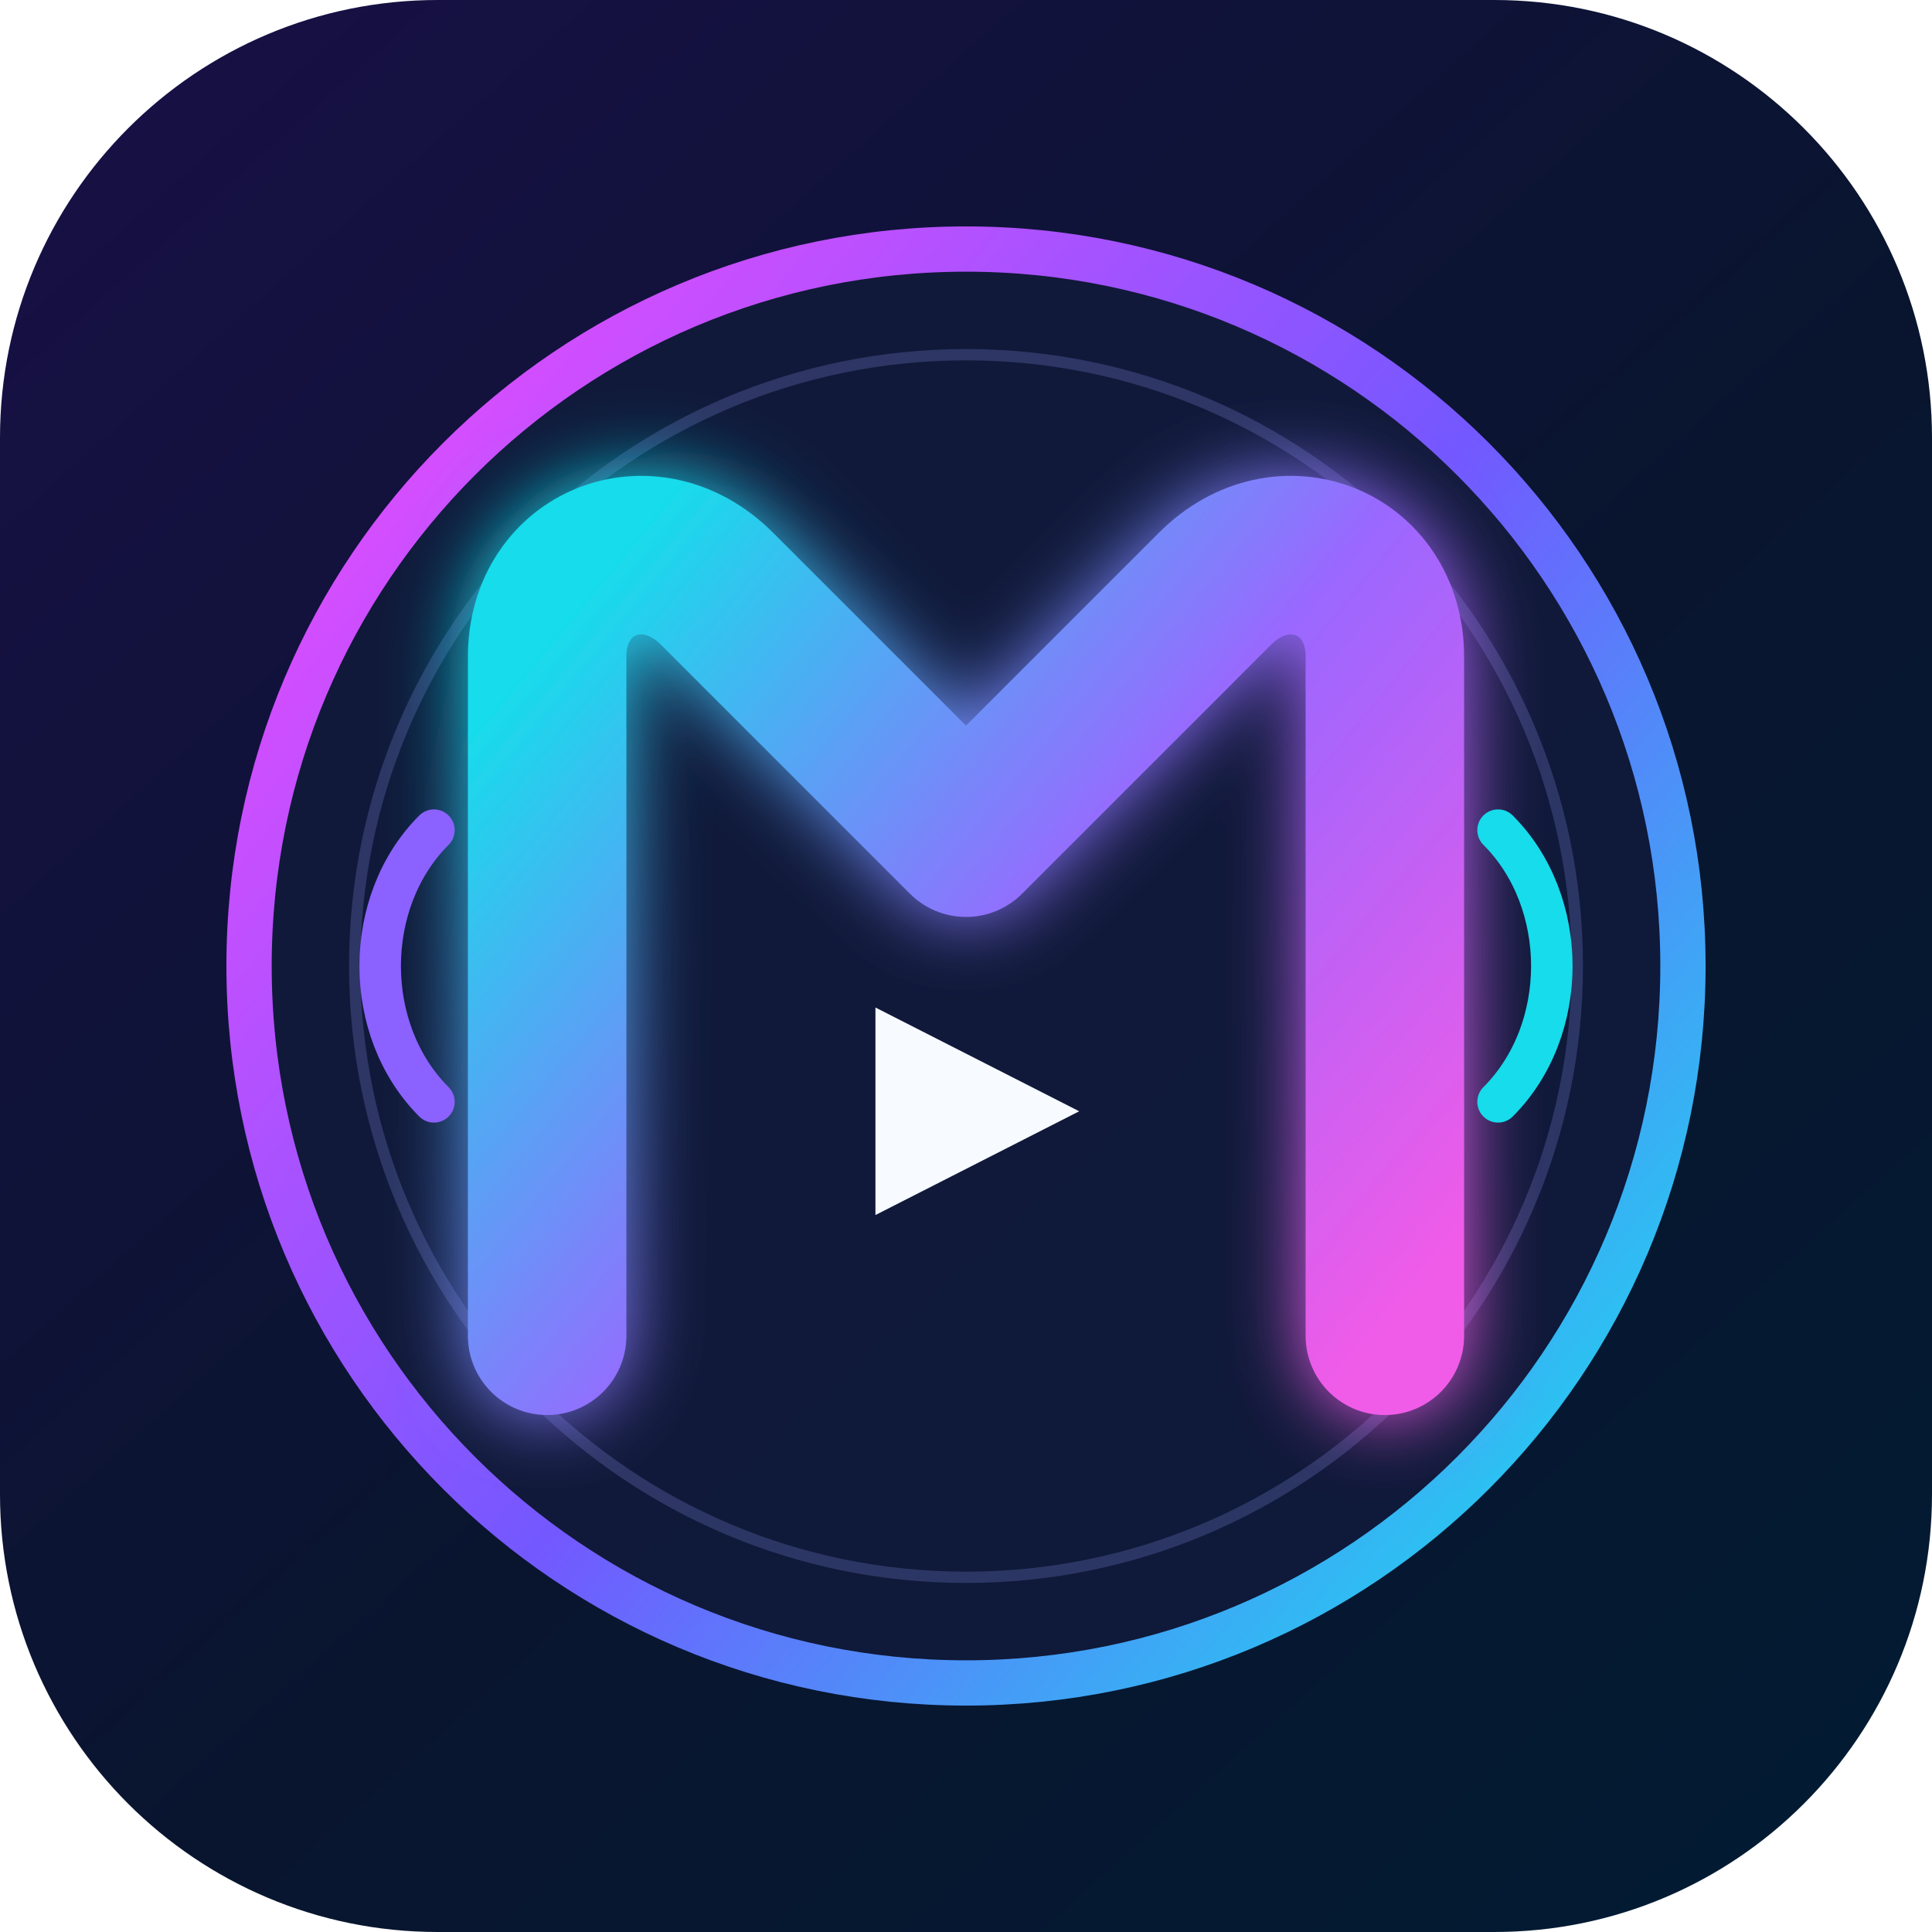
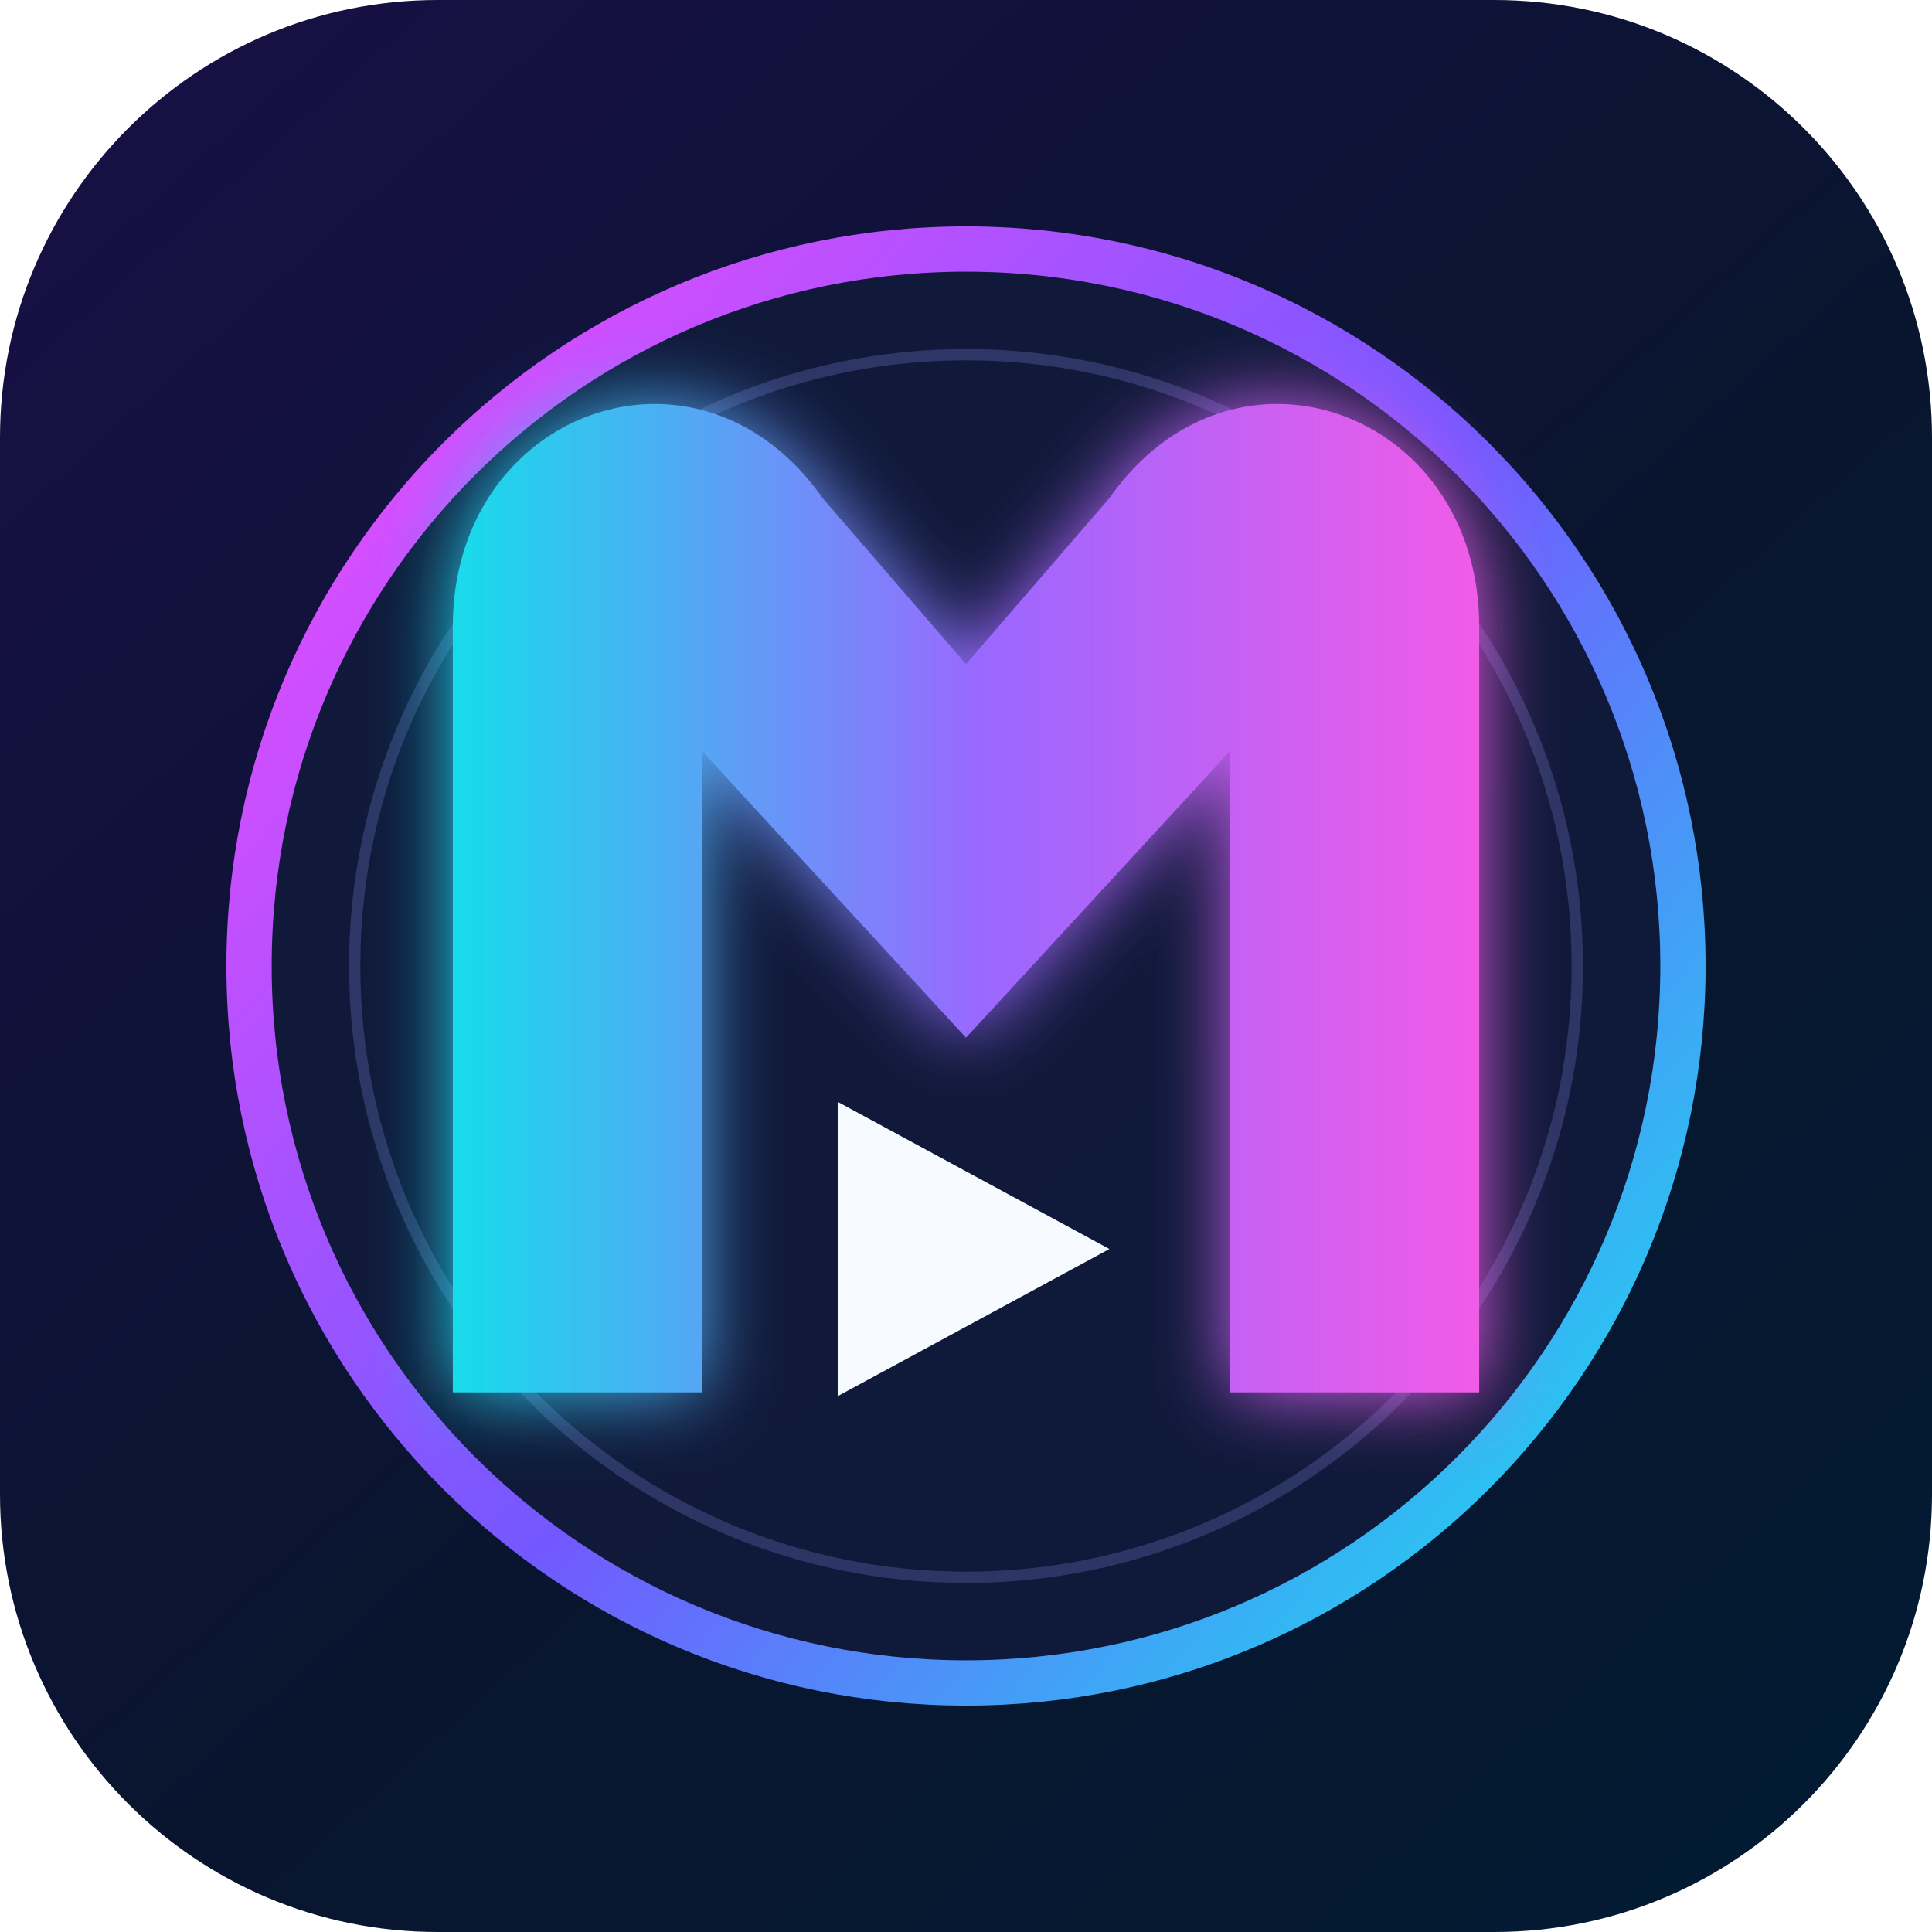
<svg xmlns="http://www.w3.org/2000/svg" viewBox="0 0 512 512" role="img" aria-labelledby="title">
  <defs>
    <linearGradient id="bg" x1="40" y1="20" x2="470" y2="500" gradientUnits="userSpaceOnUse">
      <stop stop-color="#171044" />
      <stop offset=".55" stop-color="#09152f" />
      <stop offset="1" stop-color="#031b32" />
    </linearGradient>
    <linearGradient id="ring" x1="80" y1="110" x2="450" y2="420" gradientUnits="userSpaceOnUse">
      <stop stop-color="#e34cff" />
      <stop offset=".5" stop-color="#7358ff" />
      <stop offset="1" stop-color="#16e2ee" />
    </linearGradient>
-     <linearGradient id="mark" x1="145" y1="170" x2="367" y2="354" gradientUnits="userSpaceOnUse">
+     <linearGradient id="mark" x1="120" y1="220" x2="392" y2="220" gradientUnits="userSpaceOnUse">
      <stop stop-color="#18dceb" />
      <stop offset=".52" stop-color="#9b67ff" />
      <stop offset="1" stop-color="#f05be8" />
    </linearGradient>
    <filter id="glow" x="-.25" y="-.25" width="1.5" height="1.5">
      <feGaussianBlur stdDeviation="10" result="blur" />
      <feMerge>
        <feMergeNode in="blur" />
        <feMergeNode in="SourceGraphic" />
      </feMerge>
    </filter>
  </defs>
  <rect width="512" height="512" rx="116" fill="url(#bg)" />
  <circle cx="256" cy="256" r="190" fill="#101a3a" fill-opacity=".94" stroke="url(#ring)" stroke-width="12" />
  <circle cx="256" cy="256" r="162" fill="none" stroke="#7880d5" stroke-width="3" opacity=".28" />
-   <path d="M145 354V174C145 149 172 138 190 156L256 222L322 156C340 138 367 149 367 174V354" fill="none" stroke="url(#mark)" stroke-width="42" stroke-linecap="round" stroke-linejoin="round" filter="url(#glow)" />
-   <path d="M232 267V322L286 294.5Z" fill="#f7fbff" />
-   <path d="M115 220C96 239 96 273 115 292" fill="none" stroke="#8b61ff" stroke-width="11" stroke-linecap="round" />
-   <path d="M397 220C416 239 416 273 397 292" fill="none" stroke="#16dceb" stroke-width="11" stroke-linecap="round" />
+   <path d="M120 369V166C120 109 185 85 218 132L256 176L294 132C327 85 392 109 392 166V369H326V199L256 275L186 199V369Z" fill="url(#mark)" filter="url(#glow)" />
+   <path d="M222 292V370L294 331Z" fill="#f7fbff" />
</svg>
